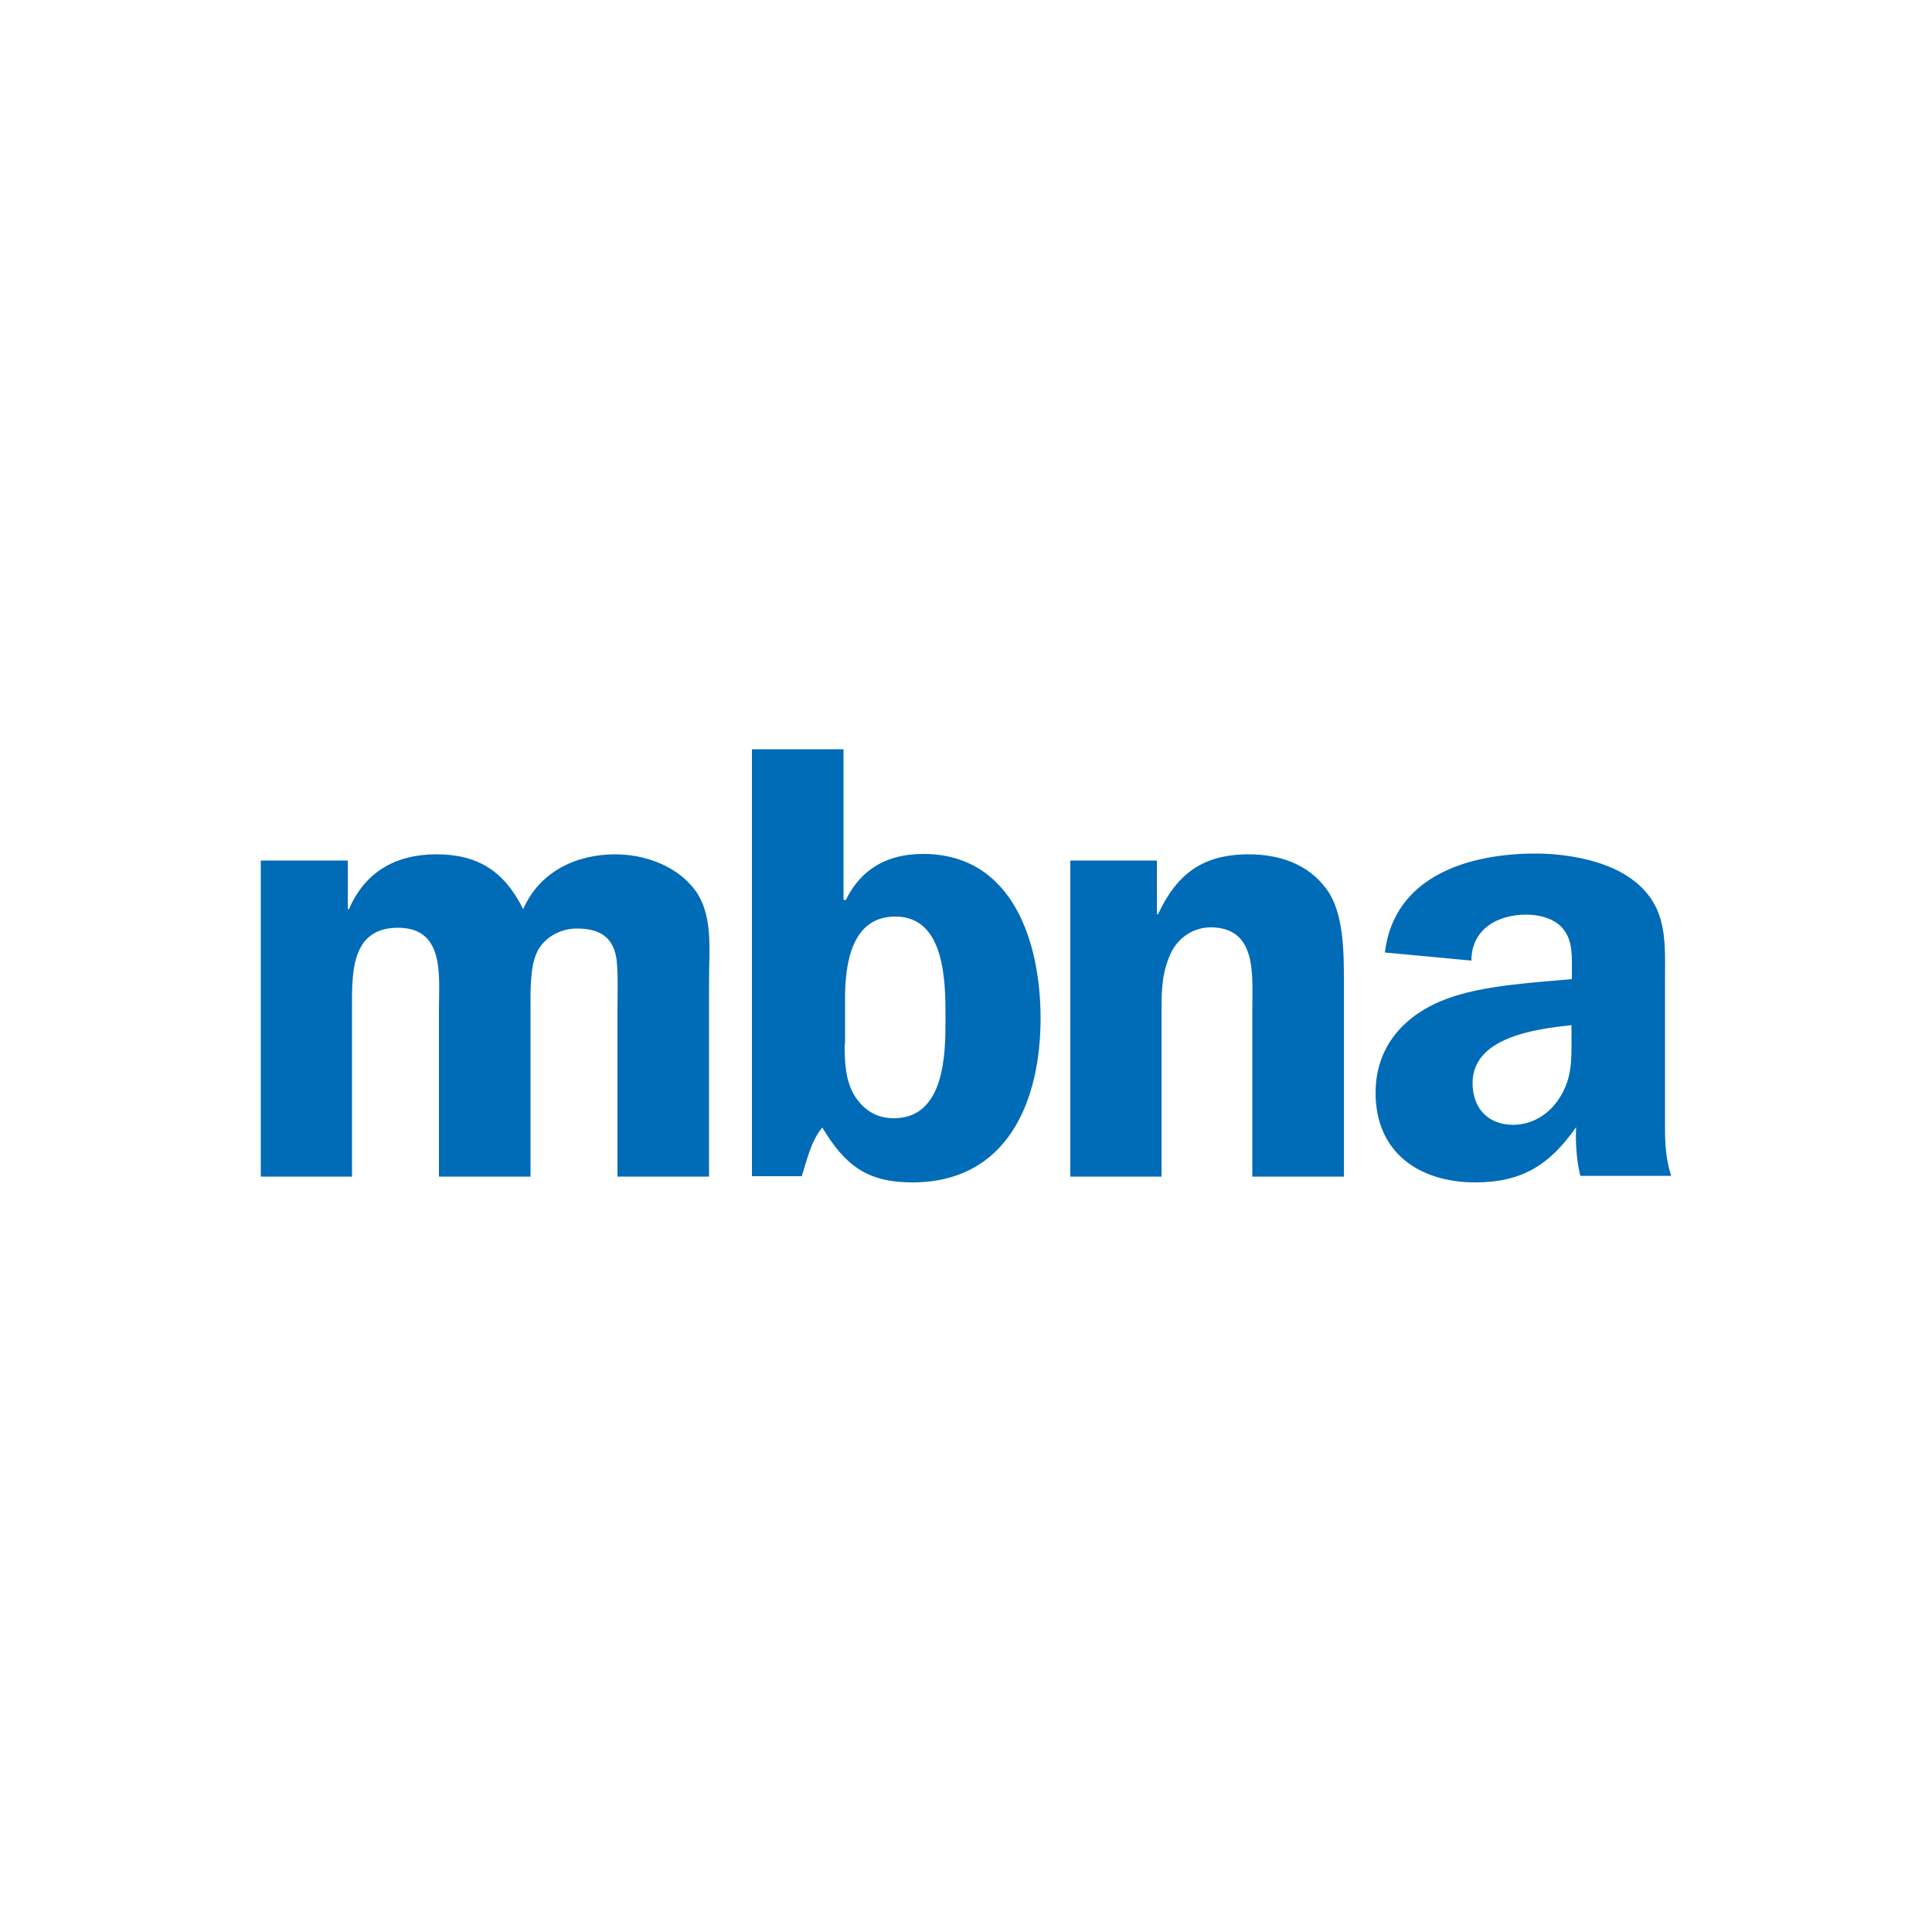
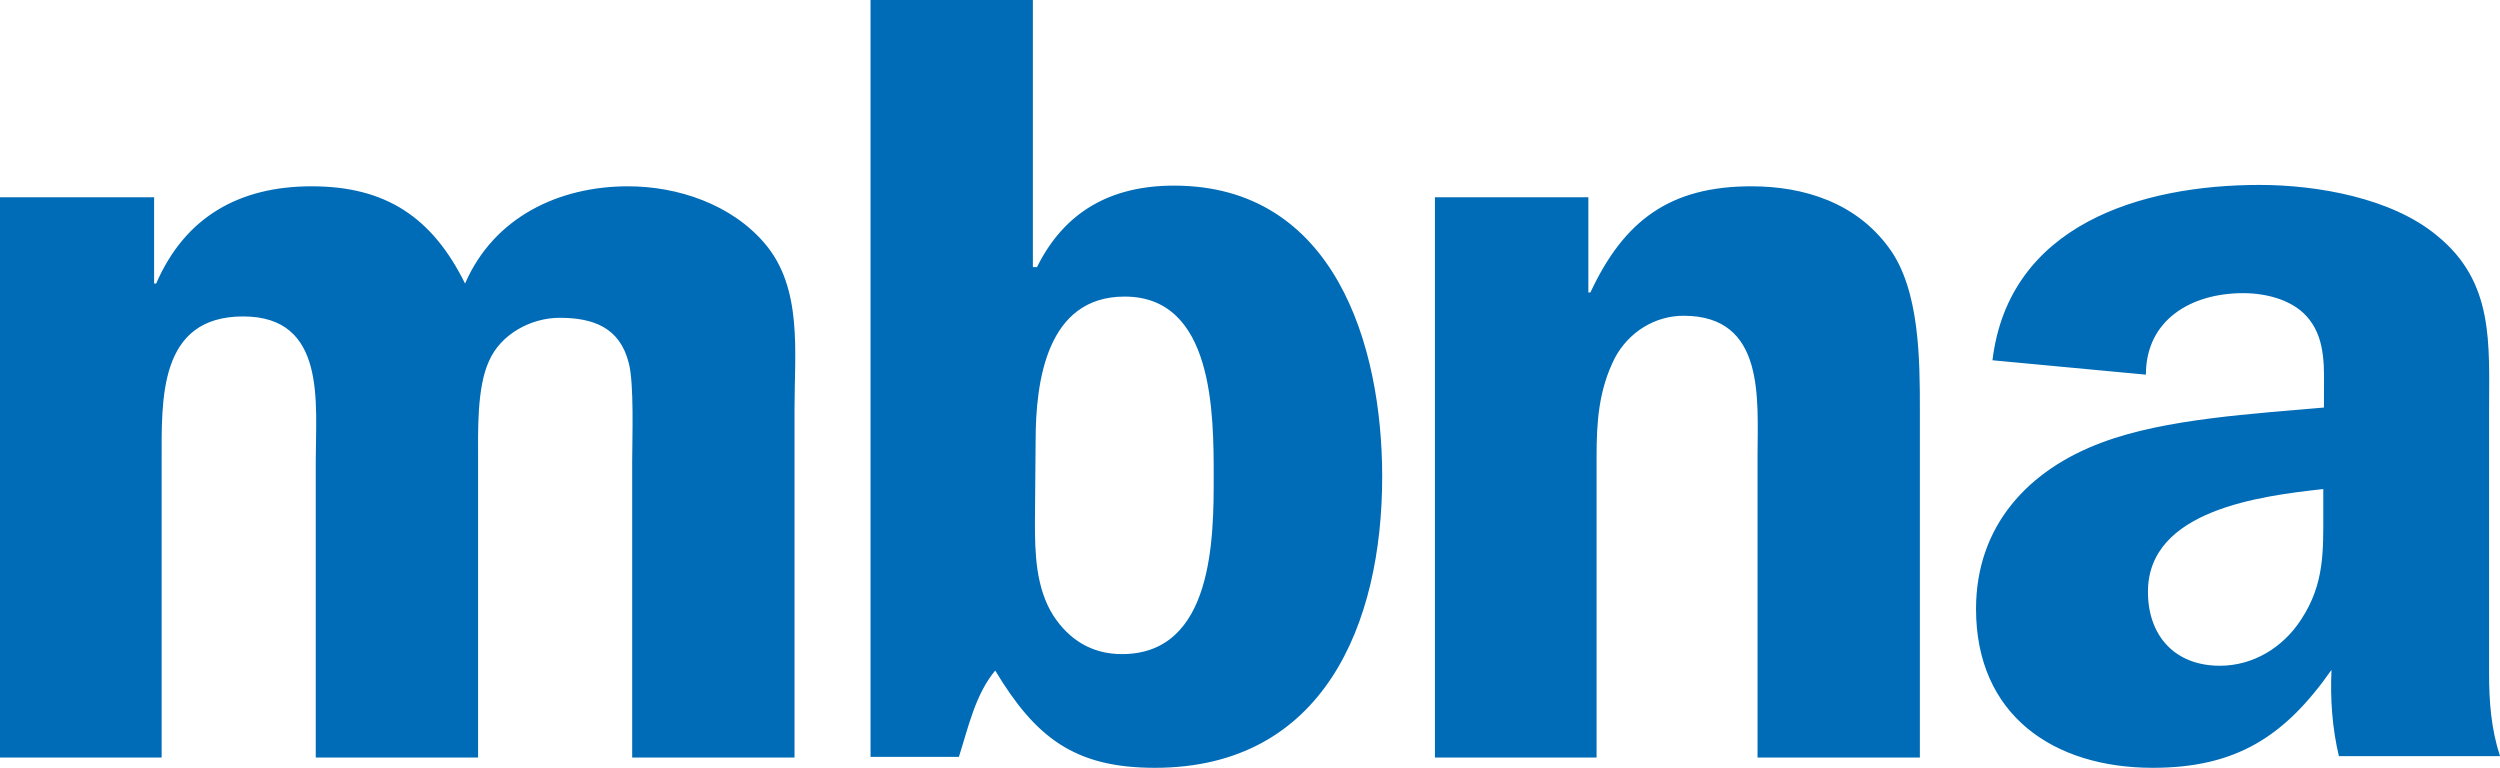
- <svg xmlns="http://www.w3.org/2000/svg" viewBox="0 0 500 500" fill="#006bb6">
-   <path d="M90 222.7v12.6h.3c4.2-9.7 12.1-14.2 22.7-14.2 10.8 0 17.6 4.5 22.4 14.2 4.2-9.7 13.7-14.2 23.8-14.2 7.2 0 15.1 2.6 20 8.4 5.5 6.5 4.3 15.8 4.3 24v51h-23.7v-43.3c0-3.2.3-11.3-.5-14.3-1.3-5.2-5.2-6.6-10.1-6.6-4.2 0-8.6 2.4-10.3 6.3-1.8 3.9-1.6 10.3-1.6 14.6v43.3h-23.7v-43.3c0-8.5 1.6-21.1-10.6-21.1-12.4 0-11.9 12.2-11.9 21.1v43.3H67.5v-81.8H90zm128.6 47.4c0 4.5.1 9.6 2.7 13.7 2.3 3.5 5.6 5.6 10 5.6 13.4 0 13.4-17.1 13.4-25.9 0-9.2 0-26.3-13-26.3-11.4 0-13 12.4-13 21.1v11.8zm-24-76.2h23.7v39h.6c4-8.1 10.8-11.9 20-11.9 23.4 0 30.4 23.2 30.4 42.5 0 21.4-8.5 42.5-33.2 42.5-11.7 0-17.4-4.4-23.3-14.2-2.9 3.5-3.9 8.2-5.3 12.6h-12.9V193.9zm82.4 28.8h22.4v13.9h.3c4.9-10.5 11.6-15.5 23.5-15.5 7.7 0 15.3 2.4 20.1 9 4.5 6.1 4.5 16.4 4.5 23.8v50.6h-23.7v-43.9c0-8.4 1.2-20.6-10.8-20.6-4.2 0-8 2.4-10 6.1-2.4 4.7-2.7 9.4-2.7 14.5v43.9H277v-81.8zm129.7 42.6c-9 1-25.6 3-25.6 15 0 6.4 3.9 10.8 10.5 10.8 4.8 0 9.2-2.6 11.9-6.8 3.4-5.2 3.2-10 3.2-15.8v-3.2zm2.3 39.1c-1-4.2-1.3-8.5-1.1-12.7-6.8 9.7-13.9 14.3-26.1 14.3-14.5 0-25.8-7.7-25.8-23.2 0-12.1 7.6-20.3 18.4-24.3 9.3-3.5 22.4-4.2 32.4-5.1v-2c0-3.5.3-7.7-2.1-10.8-2.1-2.8-6.1-3.9-9.7-3.9-7.6 0-14.2 3.9-14.2 11.9l-22.4-2.1c2.4-19.8 21.7-25.6 39-25.6 8.4 0 19.3 1.9 25.9 7.4 8.4 6.8 7.6 15.8 7.6 25.6v38.2c0 4.2.3 8.2 1.6 12.2H409z" />
+ <svg xmlns="http://www.w3.org/2000/svg" version="1.1" id="Layer_1" x="0px" y="0px" viewBox="0 0 365 112.1" style="enable-background:new 0 0 365 112.1;" xml:space="preserve">
+   <style type="text/css">
+ 	.st0{fill:#006BB6;}
+ </style>
+   <g>
+     <path class="st0" d="M22.5,28.8v12.6h0.3c4.2-9.7,12.1-14.2,22.7-14.2c10.8,0,17.6,4.5,22.4,14.2c4.2-9.7,13.7-14.2,23.8-14.2   c7.2,0,15.1,2.6,20,8.4c5.5,6.5,4.3,15.8,4.3,24v51H92.3V67.3c0-3.2,0.3-11.3-0.5-14.3c-1.3-5.2-5.2-6.6-10.1-6.6   c-4.2,0-8.6,2.4-10.3,6.3c-1.8,3.9-1.6,10.3-1.6,14.6v43.3H46.1V67.3c0-8.5,1.6-21.1-10.6-21.1c-12.4,0-11.9,12.2-11.9,21.1v43.3H0   V28.8H22.5z M151.1,76.2c0,4.5,0.1,9.6,2.7,13.7c2.3,3.5,5.6,5.6,10,5.6c13.4,0,13.4-17.1,13.4-25.9c0-9.2,0-26.3-13-26.3   c-11.4,0-13,12.4-13,21.1L151.1,76.2L151.1,76.2z M127.1,0h23.7v39h0.6c4-8.1,10.8-11.9,20-11.9c23.4,0,30.4,23.2,30.4,42.5   c0,21.4-8.5,42.5-33.2,42.5c-11.7,0-17.4-4.4-23.3-14.2c-2.9,3.5-3.9,8.2-5.3,12.6h-12.9L127.1,0L127.1,0z M209.5,28.8h22.4v13.9   h0.3c4.9-10.5,11.6-15.5,23.5-15.5c7.7,0,15.3,2.4,20.1,9c4.5,6.1,4.5,16.4,4.5,23.8v50.6h-23.7V66.7c0-8.4,1.2-20.6-10.8-20.6   c-4.2,0-8,2.4-10,6.1c-2.4,4.7-2.7,9.4-2.7,14.5v43.9h-23.6V28.8L209.5,28.8z M339.2,71.4c-9,1-25.6,3-25.6,15   c0,6.4,3.9,10.8,10.5,10.8c4.8,0,9.2-2.6,11.9-6.8c3.4-5.2,3.2-10,3.2-15.8V71.4z M341.5,110.5c-1-4.2-1.3-8.5-1.1-12.7   c-6.8,9.7-13.9,14.3-26.1,14.3c-14.5,0-25.8-7.7-25.8-23.2c0-12.1,7.6-20.3,18.4-24.3c9.3-3.5,22.4-4.2,32.4-5.1v-2   c0-3.5,0.3-7.7-2.1-10.8c-2.1-2.8-6.1-3.9-9.7-3.9c-7.6,0-14.2,3.9-14.2,11.9l-22.4-2.1c2.4-19.8,21.7-25.6,39-25.6   c8.4,0,19.3,1.9,25.9,7.4c8.4,6.8,7.6,15.8,7.6,25.6v38.2c0,4.2,0.3,8.2,1.6,12.2h-23.5V110.5z" />
+   </g>
</svg>
